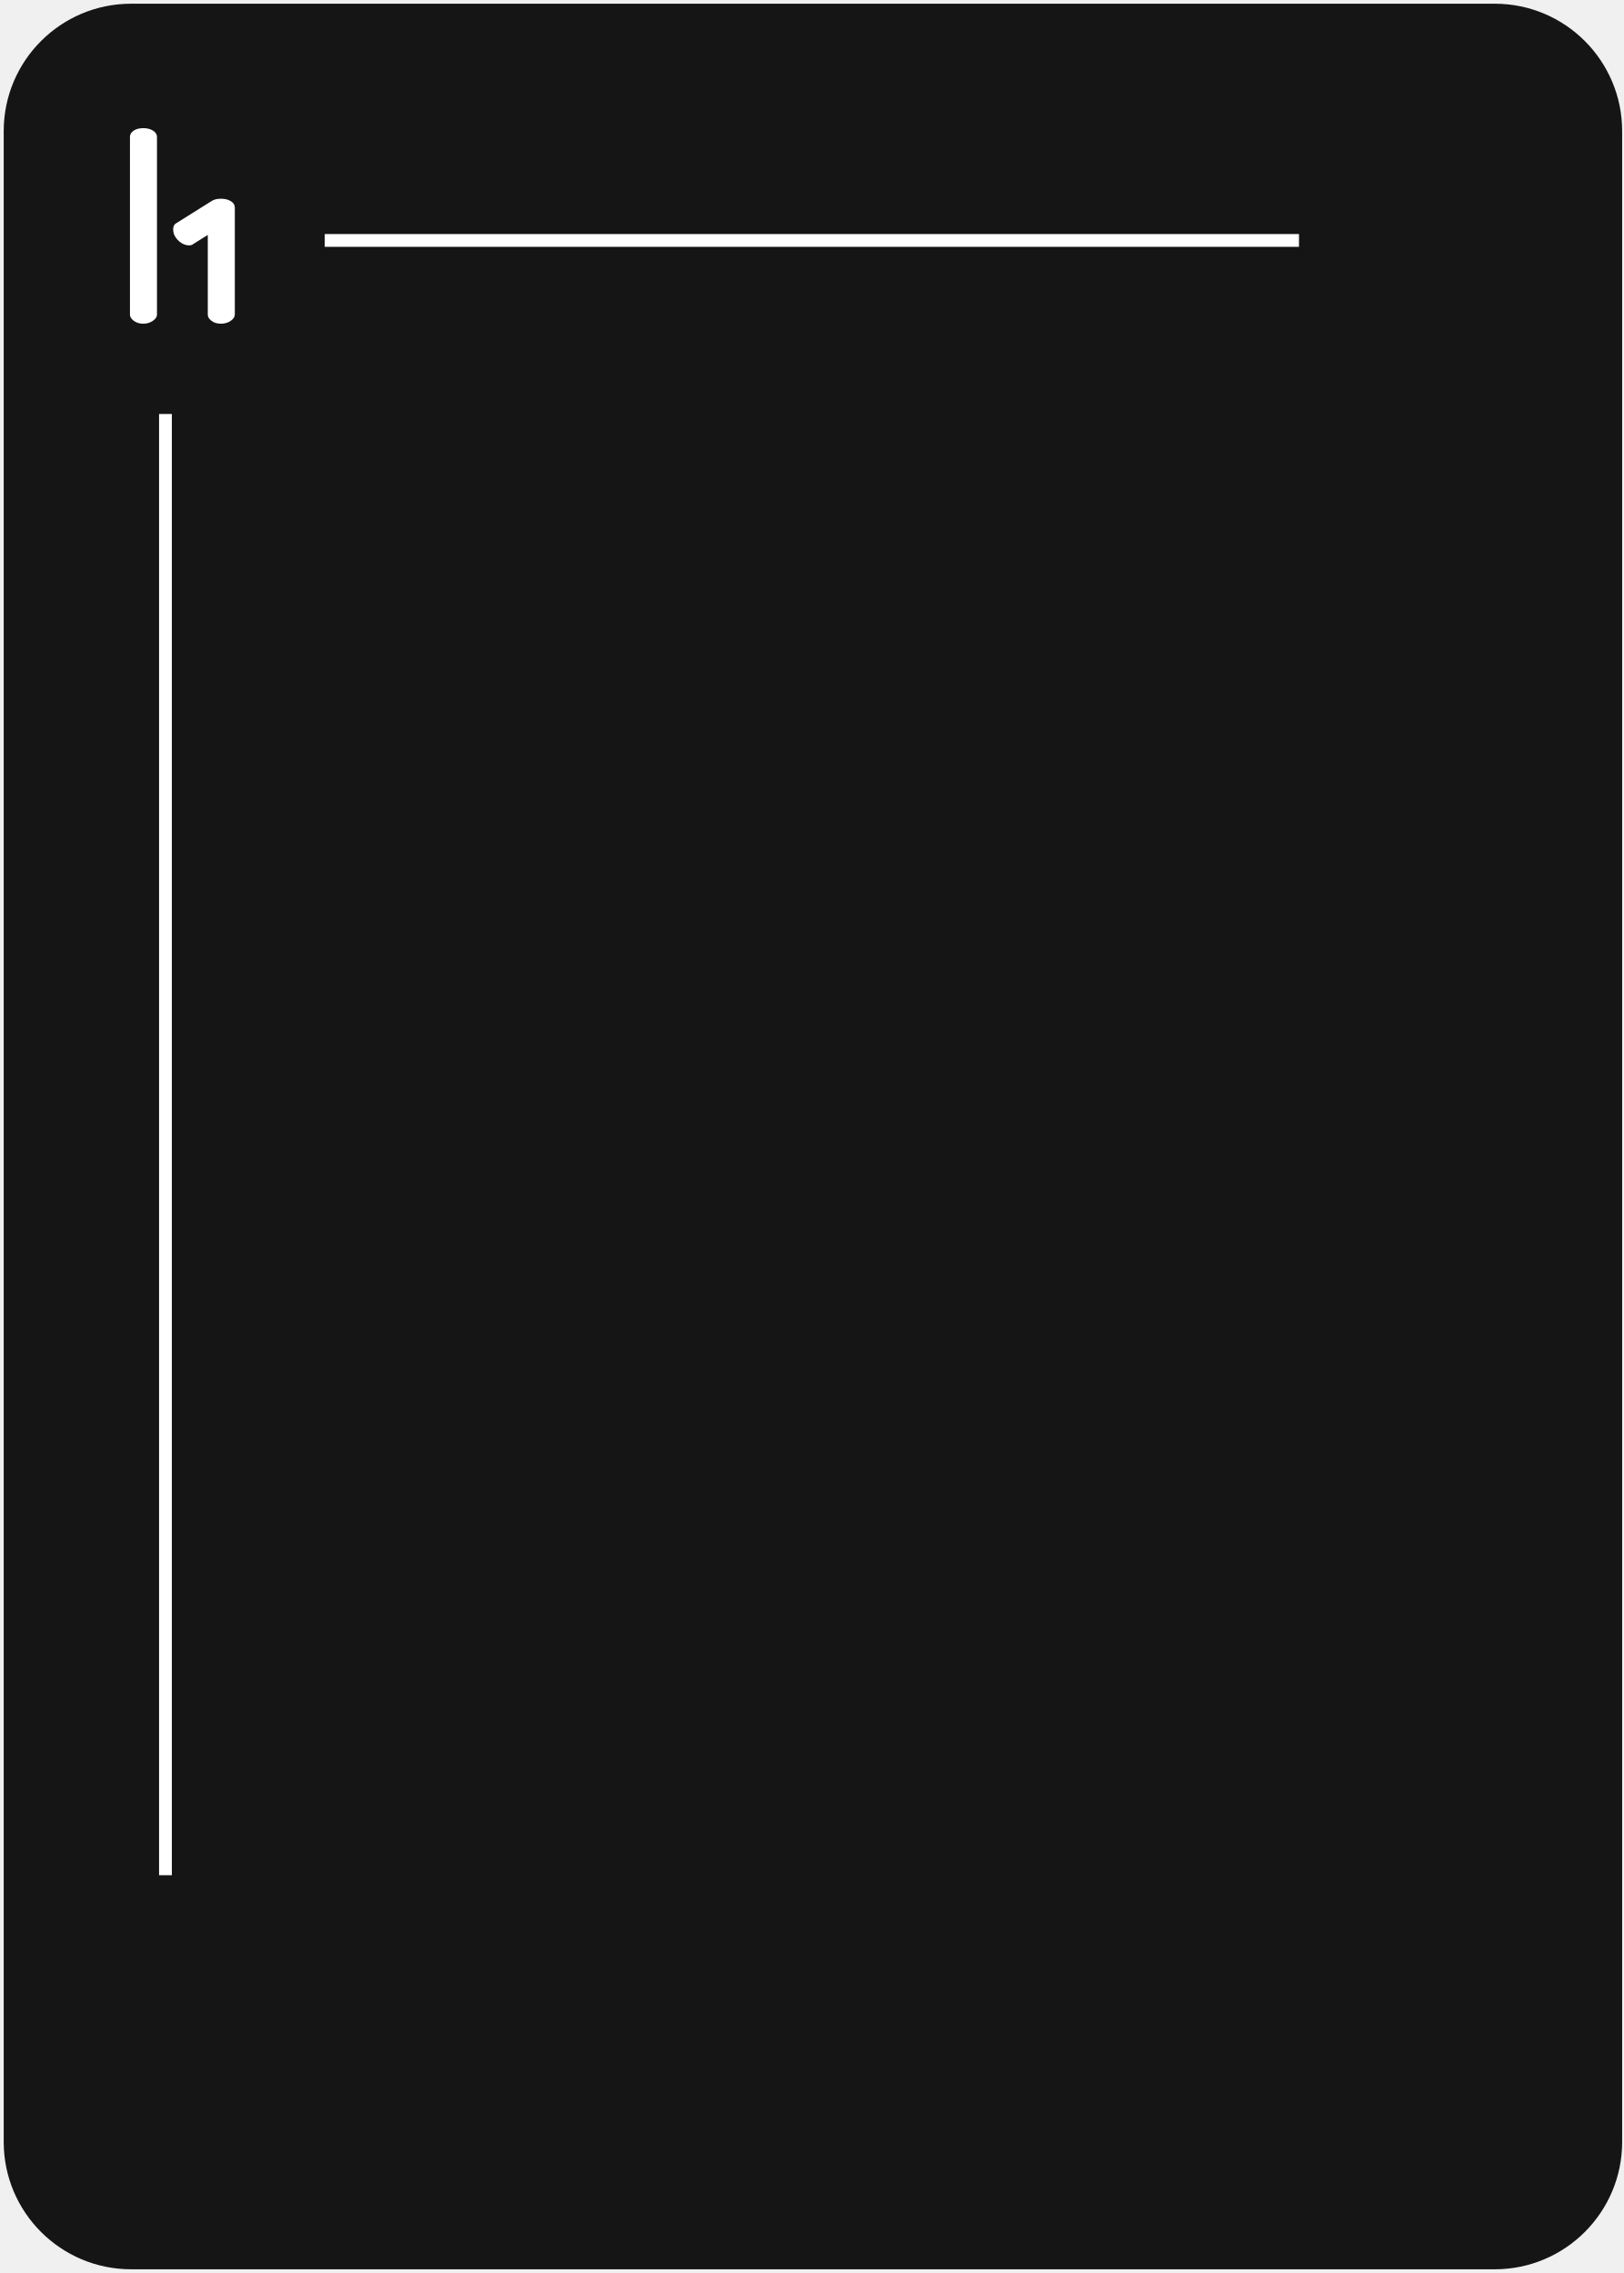
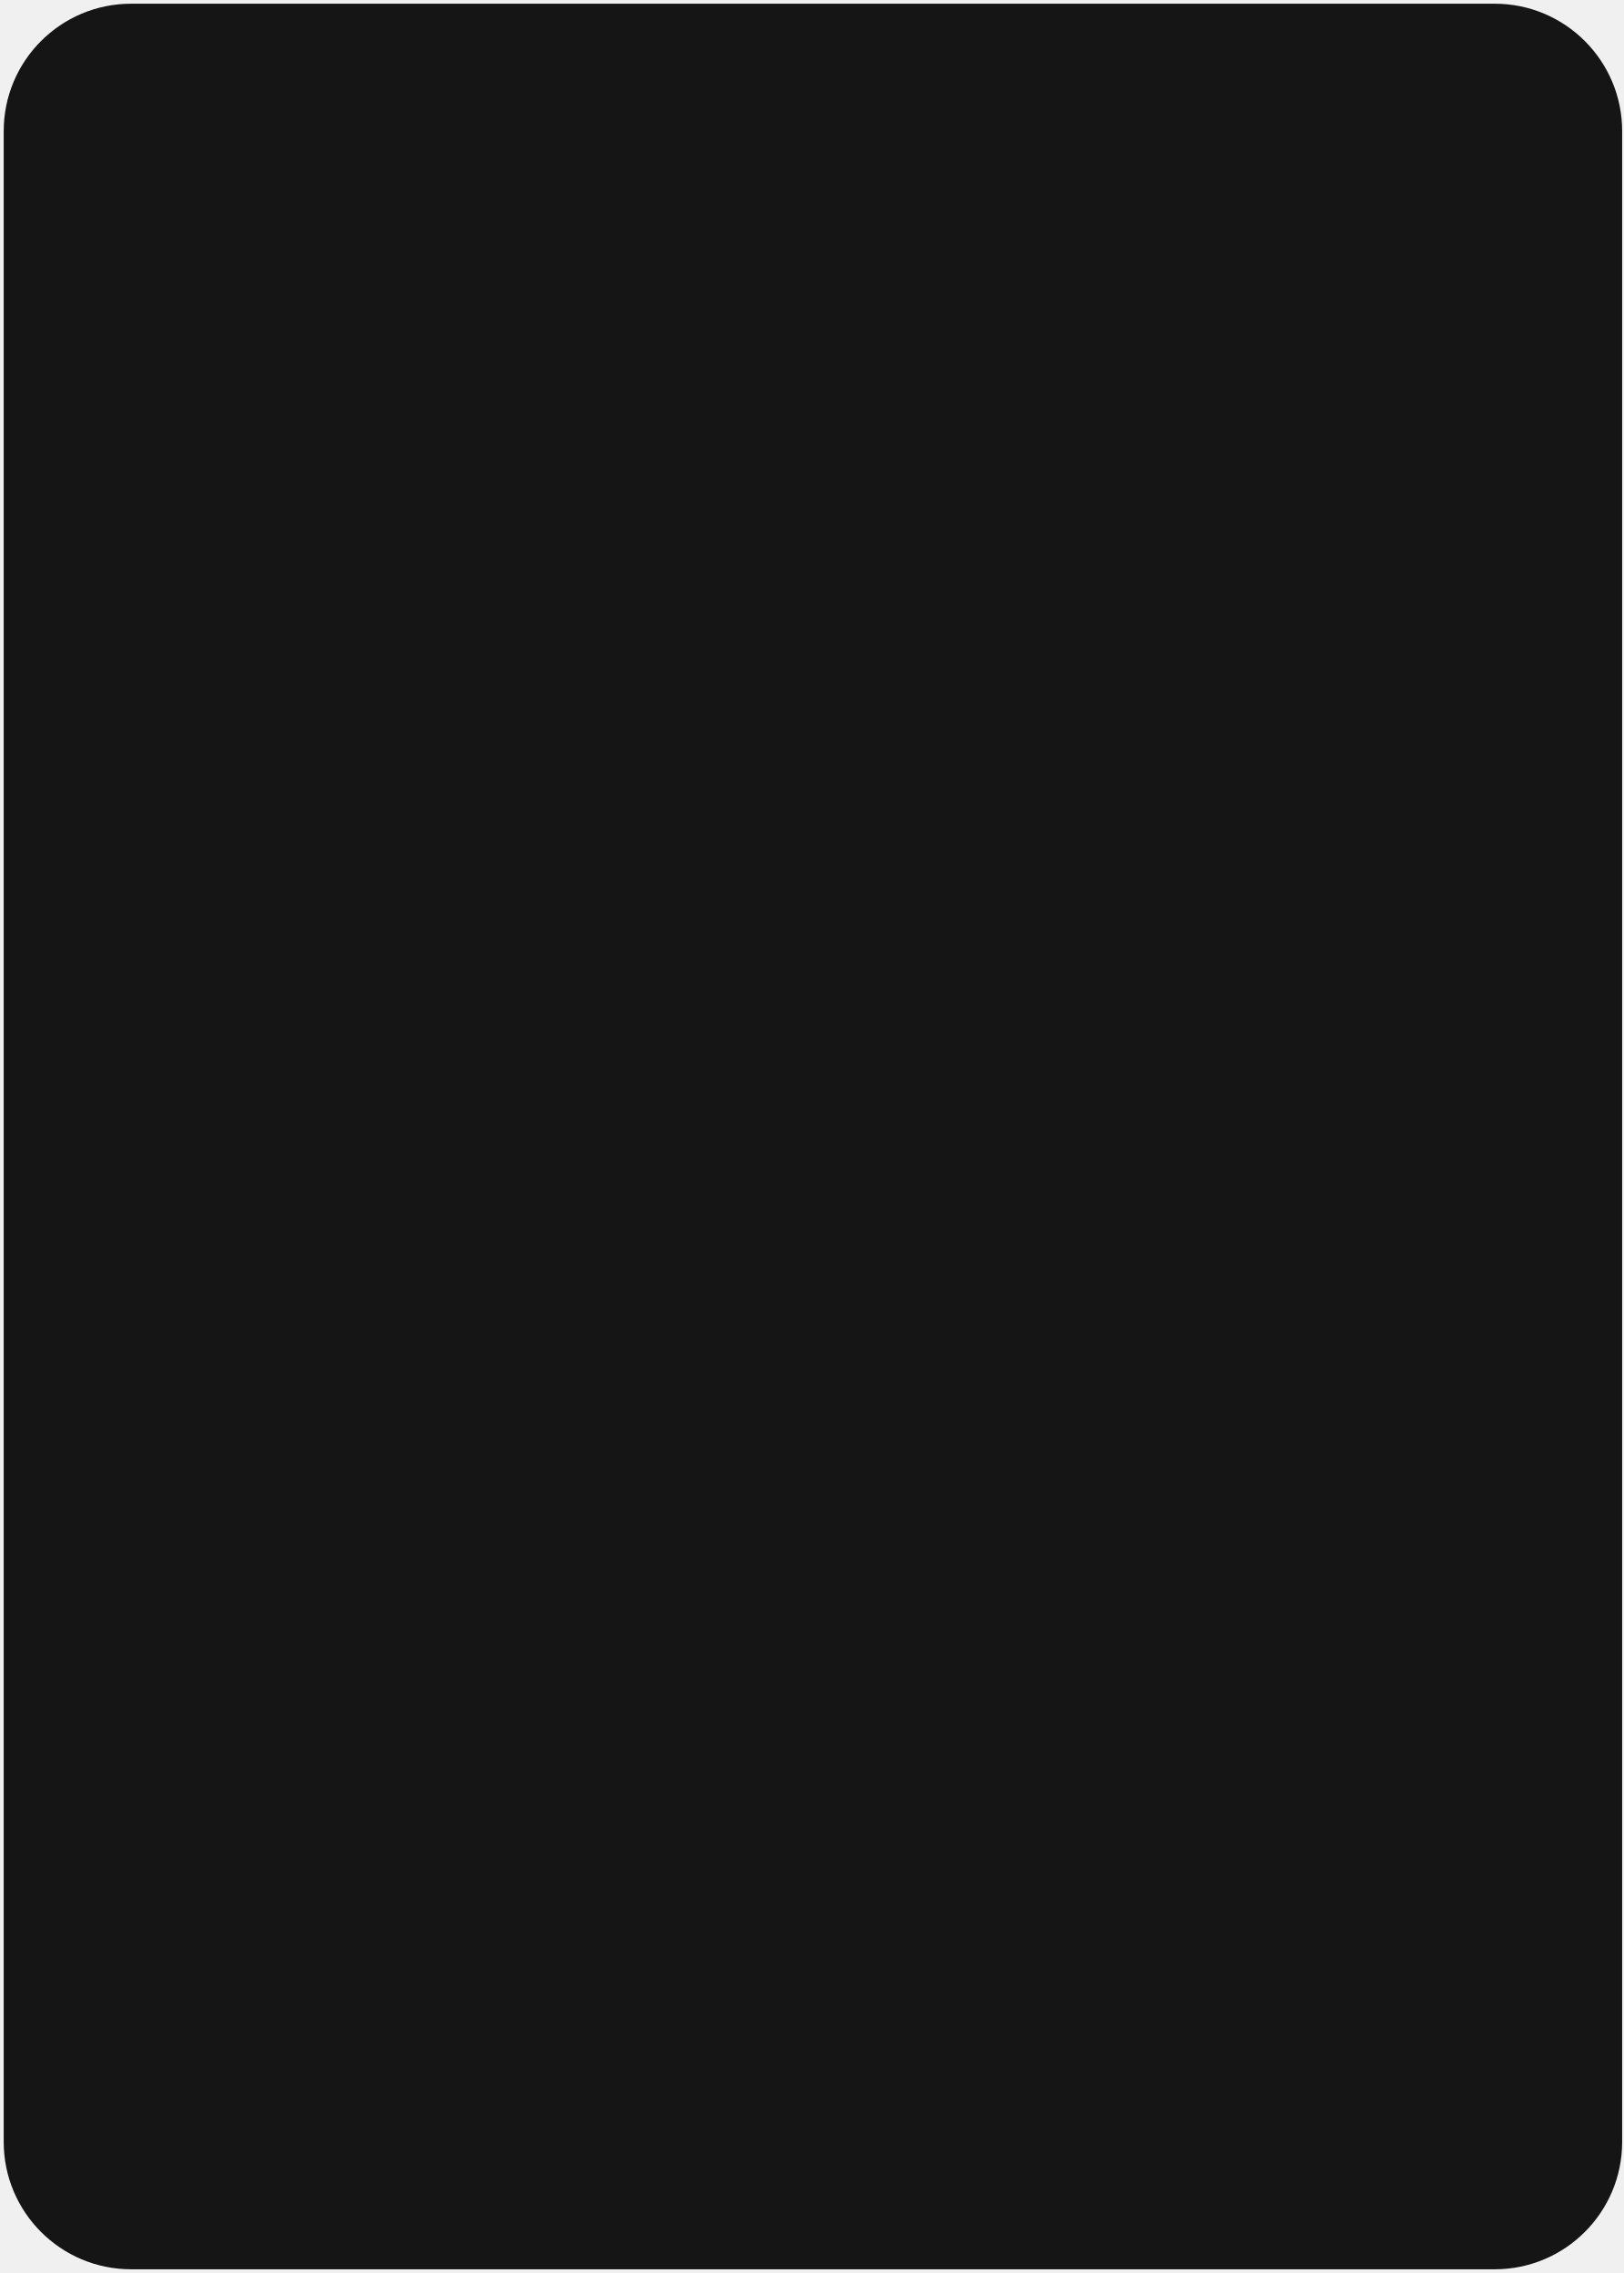
- <svg id="svg4524" version="1.1" viewBox="0 0 63.5 88.9">
-   <defs id="defs7071" />
-   <g transform="translate(0,-208.1)" id="layer1">
-     <rect ry="4.984" rx="4.984" y="208.245" x="0.145" height="88.61" width="63.293" id="rect5620" style="opacity:1;fill:#151515;fill-opacity:1;stroke:#e13e8a;stroke-width:0;stroke-miterlimit:4;stroke-dasharray:none;stroke-opacity:1" />
-     <g transform="matrix(0.00878596,0,0,-0.00878596,5.082178,220.7601)" id="g6237">
-       <path id="path6239" style="fill:#ffffff;fill-opacity:1;fill-rule:evenodd;stroke:none" d="m 102.453,859.555 c -11.805,7.218 -26.137,10.906 -42.937,10.906 -17.598,0 -31.922,-3.688 -42.824,-10.906 C 5.562,852.289 -0.004,842.859 -0.004,831.281 V 40.277 c 0,-10 5.789,-19.082 17.273,-27.598 11.352,-8.465 25.332,-12.684 42.246,-12.684 16.016,0 30.098,4.219 42.363,12.684 12.156,8.41 18.41,17.598 18.41,27.598 V 831.281 c 0,11.578 -6.019,20.895 -17.836,28.274" />
-       <path id="path6241" style="fill:#ffffff;fill-opacity:1;fill-rule:evenodd;stroke:none" d="m 201.504,444.465 c -7.164,-6.762 -10.223,-16.985 -8.856,-30.945 1.118,-13.915 7.497,-27.157 18.957,-39.59 11.352,-12.547 24.2,-20.379 38.731,-23.797 14.316,-3.242 25.215,-1.477 32.5,5.273 l 63.594,39.707 V 40.277 c 0,-10 5.457,-19.082 16.707,-27.598 10.898,-8.465 24.98,-12.684 41.789,-12.684 16.804,0 31.238,4.219 43.504,12.684 12.148,8.516 18.293,17.598 18.293,27.598 V 517.328 c 0,11.59 -6.028,20.899 -17.715,28.055 -11.828,7.383 -26.465,10.906 -44.082,10.906 -17.61,0 -31.692,-3.523 -42.363,-10.906 L 201.504,444.465" />
-     </g>
-     <path id="path6296" d="m 6.471,281.442 v -57.15" style="fill:none;stroke:#ffffff;stroke-width:0.5px;stroke-linecap:butt;stroke-linejoin:miter;stroke-opacity:1" />
-     <path id="path6298" d="M 12.7,217.504 H 50.8" style="fill:none;stroke:#ffffff;stroke-width:0.5px;stroke-linecap:butt;stroke-linejoin:miter;stroke-opacity:1" />
+ <svg viewBox="0 0 63.5 88.9" version="1.1" id="svg4524">
+   <defs id="defs7071">
+     <clipPath id="clipPath2108" clipPathUnits="userSpaceOnUse">
+       <rect ry="4.984" rx="4.984" y="208.245" x="0.145" height="88.61" width="63.293" id="rect2110" style="opacity:1;fill:#151515;fill-opacity:1;stroke:#e13e8a;stroke-width:0;stroke-miterlimit:4;stroke-dasharray:none;stroke-opacity:1" />
+     </clipPath>
+   </defs>
+   <g id="layer1" transform="translate(0,-208.1)">
+     <rect style="opacity:1;fill:#151515;fill-opacity:1;stroke:#e13e8a;stroke-width:0;stroke-miterlimit:4;stroke-dasharray:none;stroke-opacity:1" id="rect5620" width="63.293" height="88.61" x="0.145" y="208.245" rx="4.984" ry="4.984" />
  </g>
</svg>
